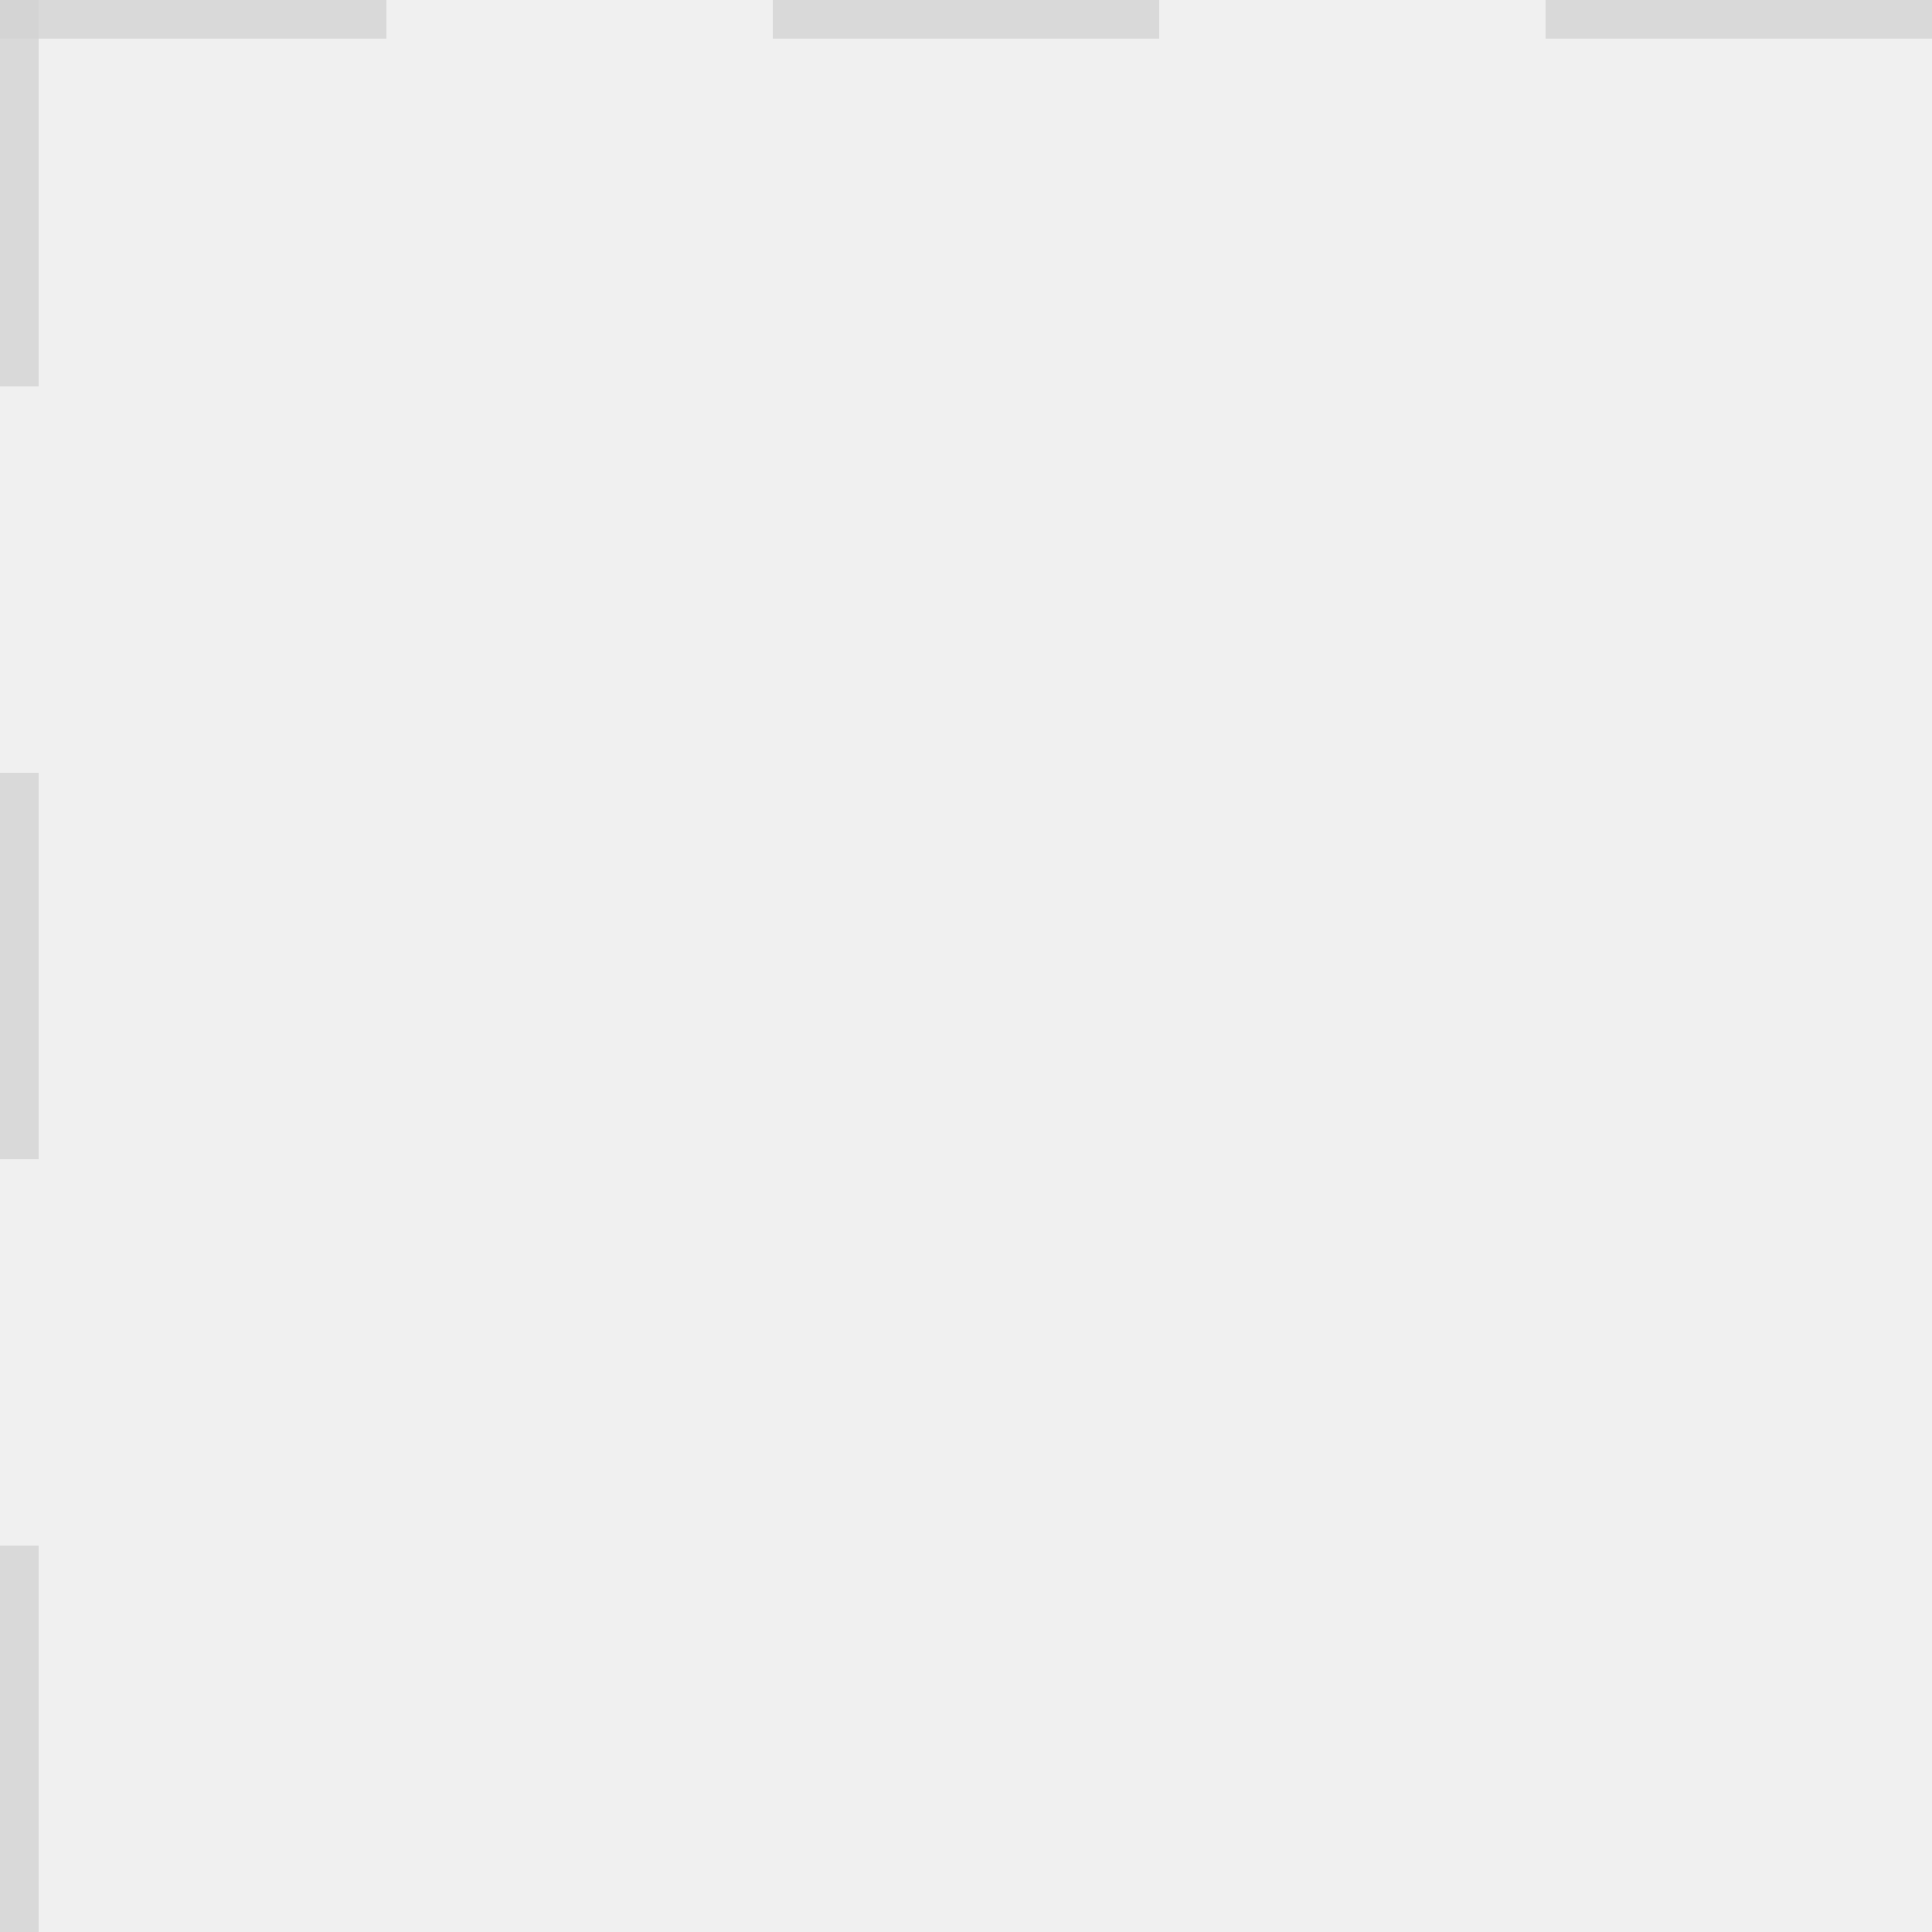
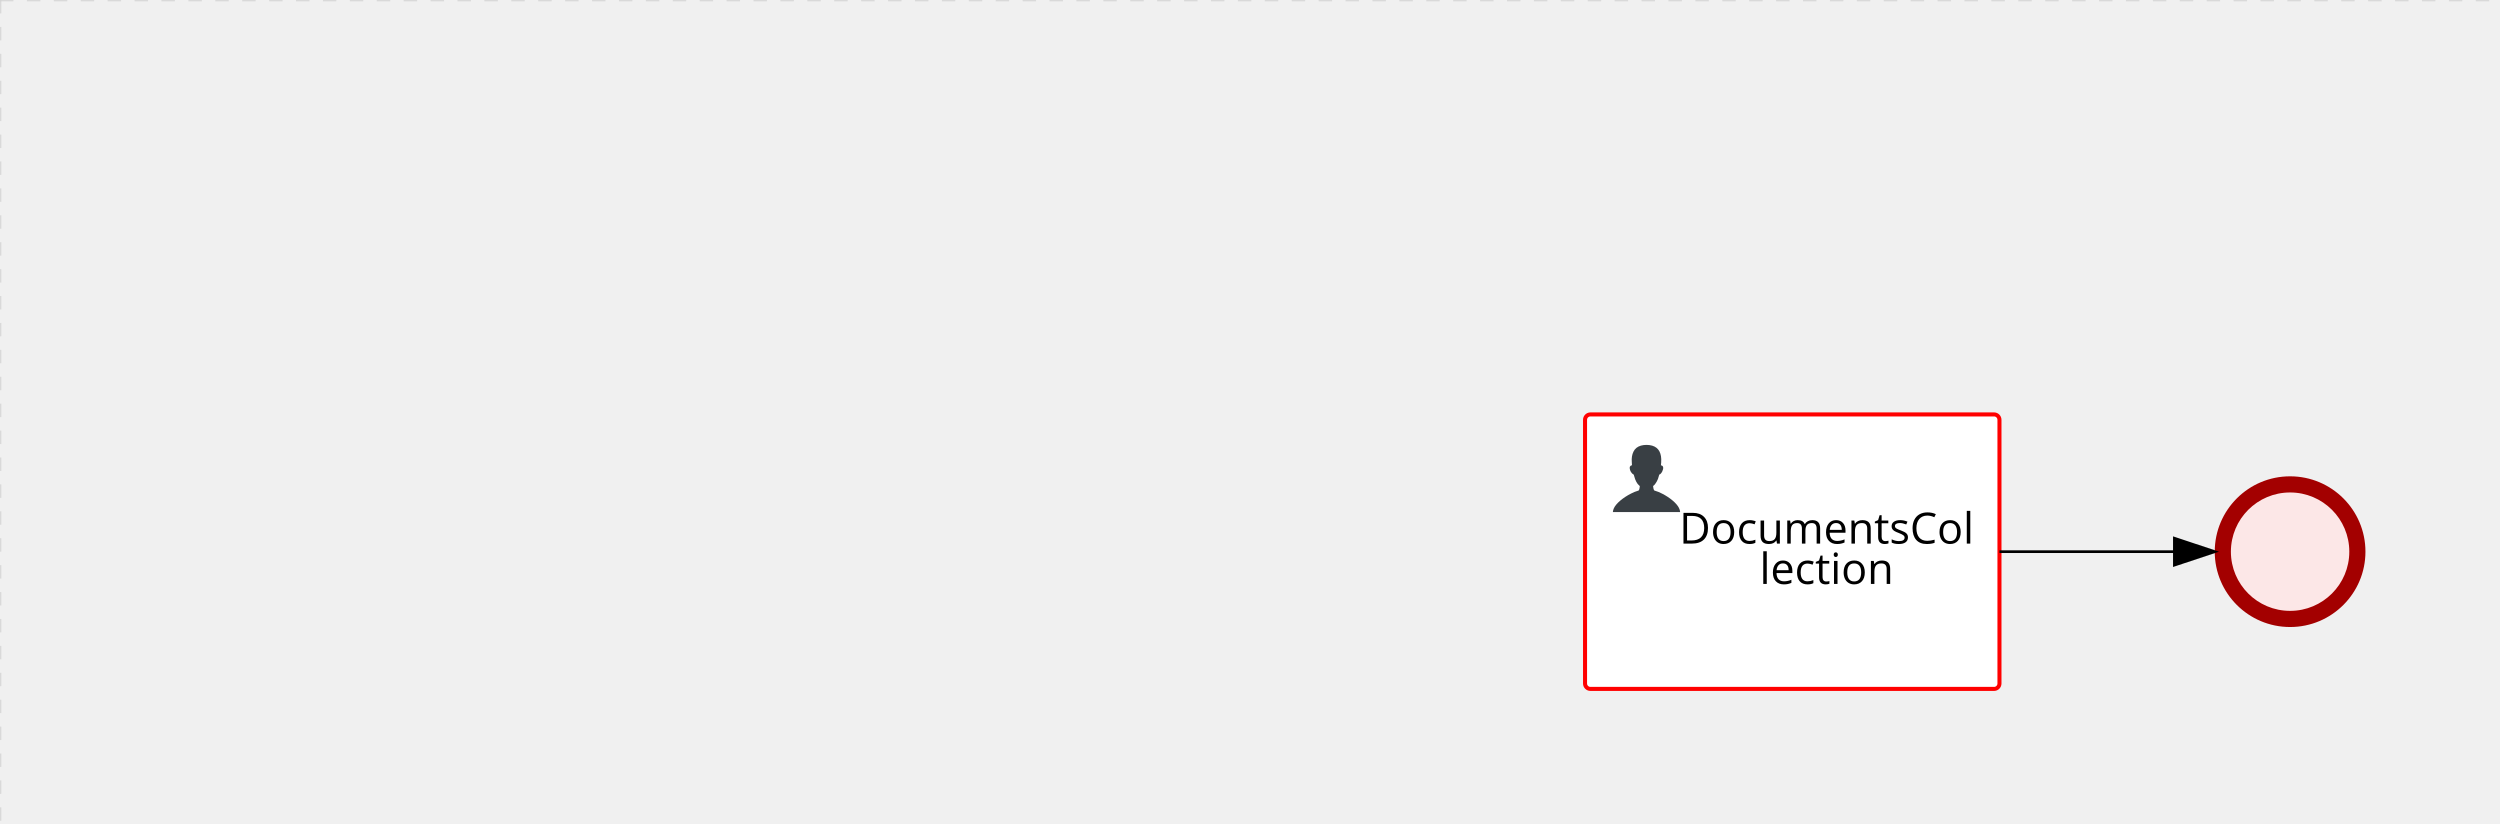
- <svg xmlns="http://www.w3.org/2000/svg" version="1.1" width="25" height="25" viewBox="0 0 25 25">
+ <svg xmlns="http://www.w3.org/2000/svg" version="1.1" width="929" height="306" viewBox="0 0 929 306">
  <defs />
  <g transform="matrix(1,0,0,1,0,0)">
    <g>
      <g>
        <g>
          <path fill="none" stroke="#d3d3d3" paint-order="fill stroke markers" d=" M 0 0 L 1200 0" stroke-miterlimit="10" stroke-opacity="0.8" stroke-dasharray="5" />
        </g>
        <g>
          <path fill="none" stroke="#d3d3d3" paint-order="fill stroke markers" d=" M 0 0 L 0 800" stroke-miterlimit="10" stroke-opacity="0.8" stroke-dasharray="5" />
        </g>
      </g>
+       <g id="_FE67922D-6CF3-4641-B790-1992A5DD1F77" bpmn2nodeid="_FE67922D-6CF3-4641-B790-1992A5DD1F77" transform="matrix(1,0,0,1,823,177)">
+         <g>
+           <path fill="none" stroke="none" />
+         </g>
+         <g transform="matrix(0.125,0,0,0.125,0,0)">
+           <g transform="matrix(1,0,0,1,0,0)">
+             <path fill="#fce7e7" stroke="none" id="_FE67922D-6CF3-4641-B790-1992A5DD1F77?shapeType=BACKGROUND" paint-order="stroke fill markers" d=" M 0 0 M 444 224 C 444 263.9 434.2 300.8 414.4 334.5 C 394.7 368.2 368 394.9 334.4 414.5 C 300.8 434.1 263.9 444 224 444 C 184.1 444 147.2 434.2 113.5 414.4 C 79.8 394.7 53.1 368 33.5 334.4 C 13.9 300.8 4 263.9 4 224 C 4 184.1 13.8 147.2 33.6 113.5 C 53.4 79.8 80.1 53.1 113.6 33.5 C 147.1 13.9 184.1 4 224 4 C 263.9 4 300.8 13.8 334.5 33.6 C 368.2 53.4 394.9 80.1 414.5 113.6 C 434.1 147.1 444 184.1 444 224 Z" />
+           </g>
+           <g>
+             <g transform="matrix(1,0,0,1,0,0)">
+               <g transform="matrix(1,0,0,1,0,0)">
+                 <path fill="rgb(163,0,0)" stroke="none" id="_FE67922D-6CF3-4641-B790-1992A5DD1F77?shapeType=BORDER&amp;renderType=FILL" paint-order="stroke fill markers" d=" M 0 0 M 224 0 C 100.3 0 0 100.3 0 224 C 0 347.7 100.3 448 224 448 C 347.7 448 448 347.7 448 224 C 448 100.3 347.7 0 224 0 Z M 0 0 M 224 400 C 126.8 400 48 321.2 48 224 C 48 126.8 126.8 48 224 48 C 321.2 48 400 126.8 400 224 C 400 321.2 321.2 400 224 400 Z" />
+               </g>
+             </g>
+           </g>
+         </g>
+         <g transform="matrix(1,0,0,1,28,61)" />
+       </g>
+       <g transform="matrix(1,0,0,1,823,177)" />
+       <g id="_8367879B-C973-4998-923E-D242DBCA317A" bpmn2nodeid="_8367879B-C973-4998-923E-D242DBCA317A" transform="matrix(1,0,0,1,589,154)">
+         <g>
+           <path fill="none" stroke="none" />
+         </g>
+         <g transform="matrix(1,0,0,1,0,0)">
+           <path fill="#ffffff" stroke="none" id="_8367879B-C973-4998-923E-D242DBCA317A?shapeType=BACKGROUND" paint-order="stroke fill markers" d=" M 2 0 L 152 0 L 152 0 A 2 2 0 0 1 154 2 L 154 100 L 154 100 A 2 2 0 0 1 152 102 L 2 102 L 2 102 A 2 2 0 0 1 0 100 L 0 2 L 0 2 A 2 2 0 0 1 2 0 Z" />
+         </g>
+         <g transform="matrix(1,0,0,1,0,0)">
+           <path fill="none" stroke="rgb(255,0,0)" id="_8367879B-C973-4998-923E-D242DBCA317A?shapeType=BORDER&amp;renderType=STROKE" paint-order="fill stroke markers" d=" M 2 0 L 152 0 L 152 0 A 2 2 0 0 1 154 2 L 154 100 L 154 100 A 2 2 0 0 1 152 102 L 2 102 L 2 102 A 2 2 0 0 1 0 100 L 0 2 L 0 2 A 2 2 0 0 1 2 0 Z" stroke-miterlimit="10" stroke-width="1.5" stroke-dasharray="" />
+         </g>
+         <g>
+           <g transform="matrix(0.06,0,0,0.06,9.4,9.4)">
+             <g transform="matrix(1,0,0,1,0,0)">
+               <path fill="#393f44" stroke="none" id="_8367879B-C973-4998-923E-D242DBCA317Aundefined" paint-order="stroke fill markers" d=" M 0 0 M 16 445.21 C 16 440.869 18.784 431.129 22.001 424.217 C 35.768 394.64 77.283 359.28 129 333.084 C 144.516 325.224 157.347 319.964 167.807 317.174 C 171.932 316.074 175.729 314.414 176.525 313.363 C 178.894 310.234 180.914 302.908 181.727 294.5 L 182.5 286.5 L 178.507 283.455 C 166.303 274.146 154.284 251.678 148.04 226.5 C 145.611 216.707 145.056 215.462 142.984 215.158 C 141.703 214.97 138.083 212.243 134.939 209.099 C 123.233 197.393 116.891 177.376 121.44 166.49 C 123.002 162.751 128.155 159.01 131.75 159.004 C 134.448 159 134.471 158.603 132.914 138.788 C 130.927 113.496 134.279 92.265 143.132 74.076 C 152.232 55.38 167.569 42.882 189.049 36.66 C 210.203 30.532 237.797 30.532 258.951 36.66 C 300.042 48.563 318.958 83.806 314.955 141 C 314.32 150.075 313.624 157.788 313.409 158.14 C 313.194 158.493 314.575 159.073 316.479 159.43 C 328.929 161.766 330.986 177.018 321.496 196.621 C 316.903 206.109 309.357 214.508 304.817 215.185 C 303.023 215.453 302.293 217.146 299.943 226.5 C 296.659 239.567 294.474 245.305 287.948 257.995 C 282.491 268.606 273.035 281.109 268.108 284.229 L 264.871 286.278 L 265.518 292.889 C 266.345 301.33 268.639 309.871 270.877 312.837 C 272.067 314.415 275.002 315.79 280.063 317.139 C 291.069 320.075 303.617 325.274 321 334.102 C 369.815 358.891 410.848 393.758 425.032 422.5 C 429.07 430.682 432 440.232 432 445.21 L 432 448 L 224 448 L 16 448 L 16 445.21 Z" />
+             </g>
+           </g>
+         </g>
+         <g transform="matrix(1,0,0,1,4.04,13.68)">
+           <g transform="matrix(0.04,0,0,0.04,63.36,69.12)">
+             <g transform="matrix(1,0,0,1,0,0)">
+               <path fill="none" stroke="none" />
+             </g>
+             <g transform="matrix(1,0,0,1,0,0)">
+               <path fill="none" stroke="none" />
+             </g>
+           </g>
+         </g>
+         <g transform="matrix(1,0,0,1,35,36)">
+           <text fill="#000000" stroke="none" font-family="Open Sans" font-size="12pt" font-style="normal" font-weight="normal" text-decoration="normal" x="54.766" y="12" text-anchor="middle" dominant-baseline="alphabetic">DocumentsCol</text>
+           <text fill="#000000" stroke="none" font-family="Open Sans" font-size="12pt" font-style="normal" font-weight="normal" text-decoration="normal" x="54.766" y="27" text-anchor="middle" dominant-baseline="alphabetic">       lection       </text>
+         </g>
+       </g>
+       <g id="_972FAE1D-8C2D-4B29-A73E-45720388633A" bpmn2nodeid="_972FAE1D-8C2D-4B29-A73E-45720388633A">
+         <g>
+           <path fill="none" stroke="#000000" paint-order="fill stroke markers" d=" M 743 205 L 808 205" stroke-miterlimit="10" stroke-dasharray="" />
+         </g>
+         <g transform="matrix(1,0,0,1,743,205)" />
+         <g transform="matrix(6.123233995736766e-17,1,-1,6.123233995736766e-17,823,200)">
+           <path fill="#000000" stroke="#000000" paint-order="fill stroke markers" d=" M 10 15 L 0 15 L 5 0 Z" stroke-miterlimit="10" stroke-dasharray="" />
+         </g>
+         <g transform="matrix(1,0,0,1,743,195)" />
+       </g>
+       <g transform="matrix(1,0,0,1,589,154)" />
    </g>
  </g>
</svg>
